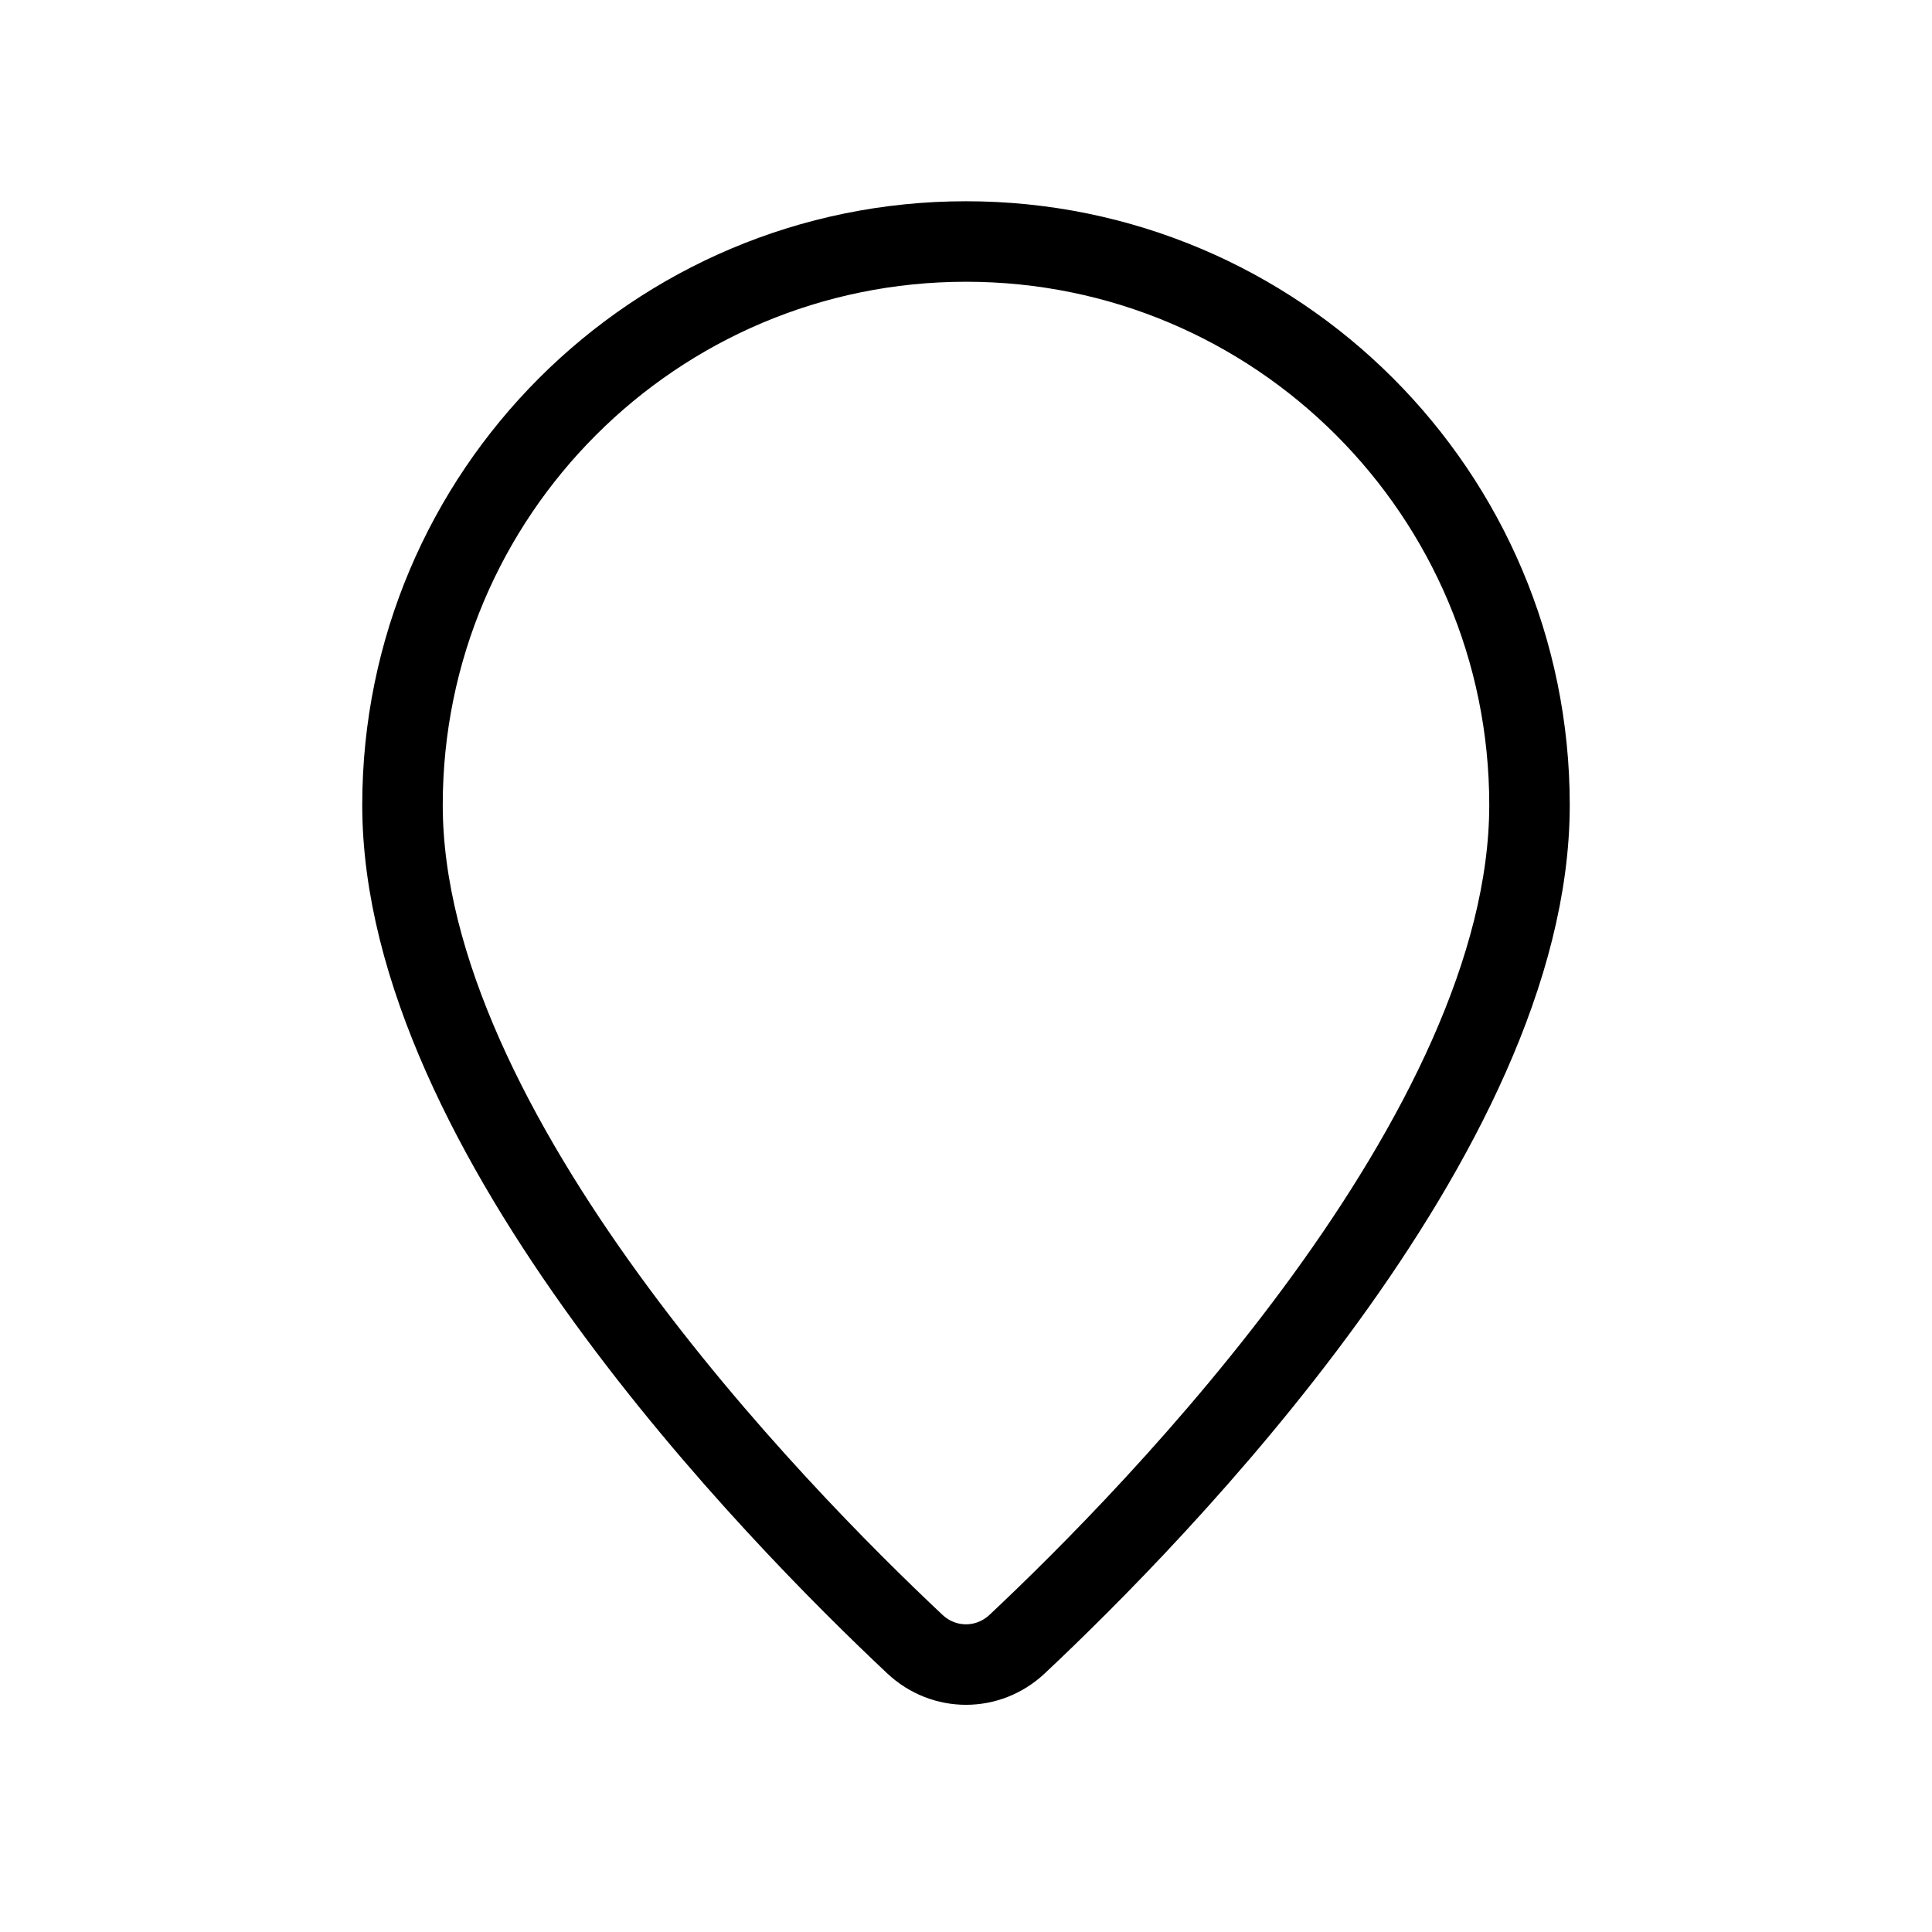
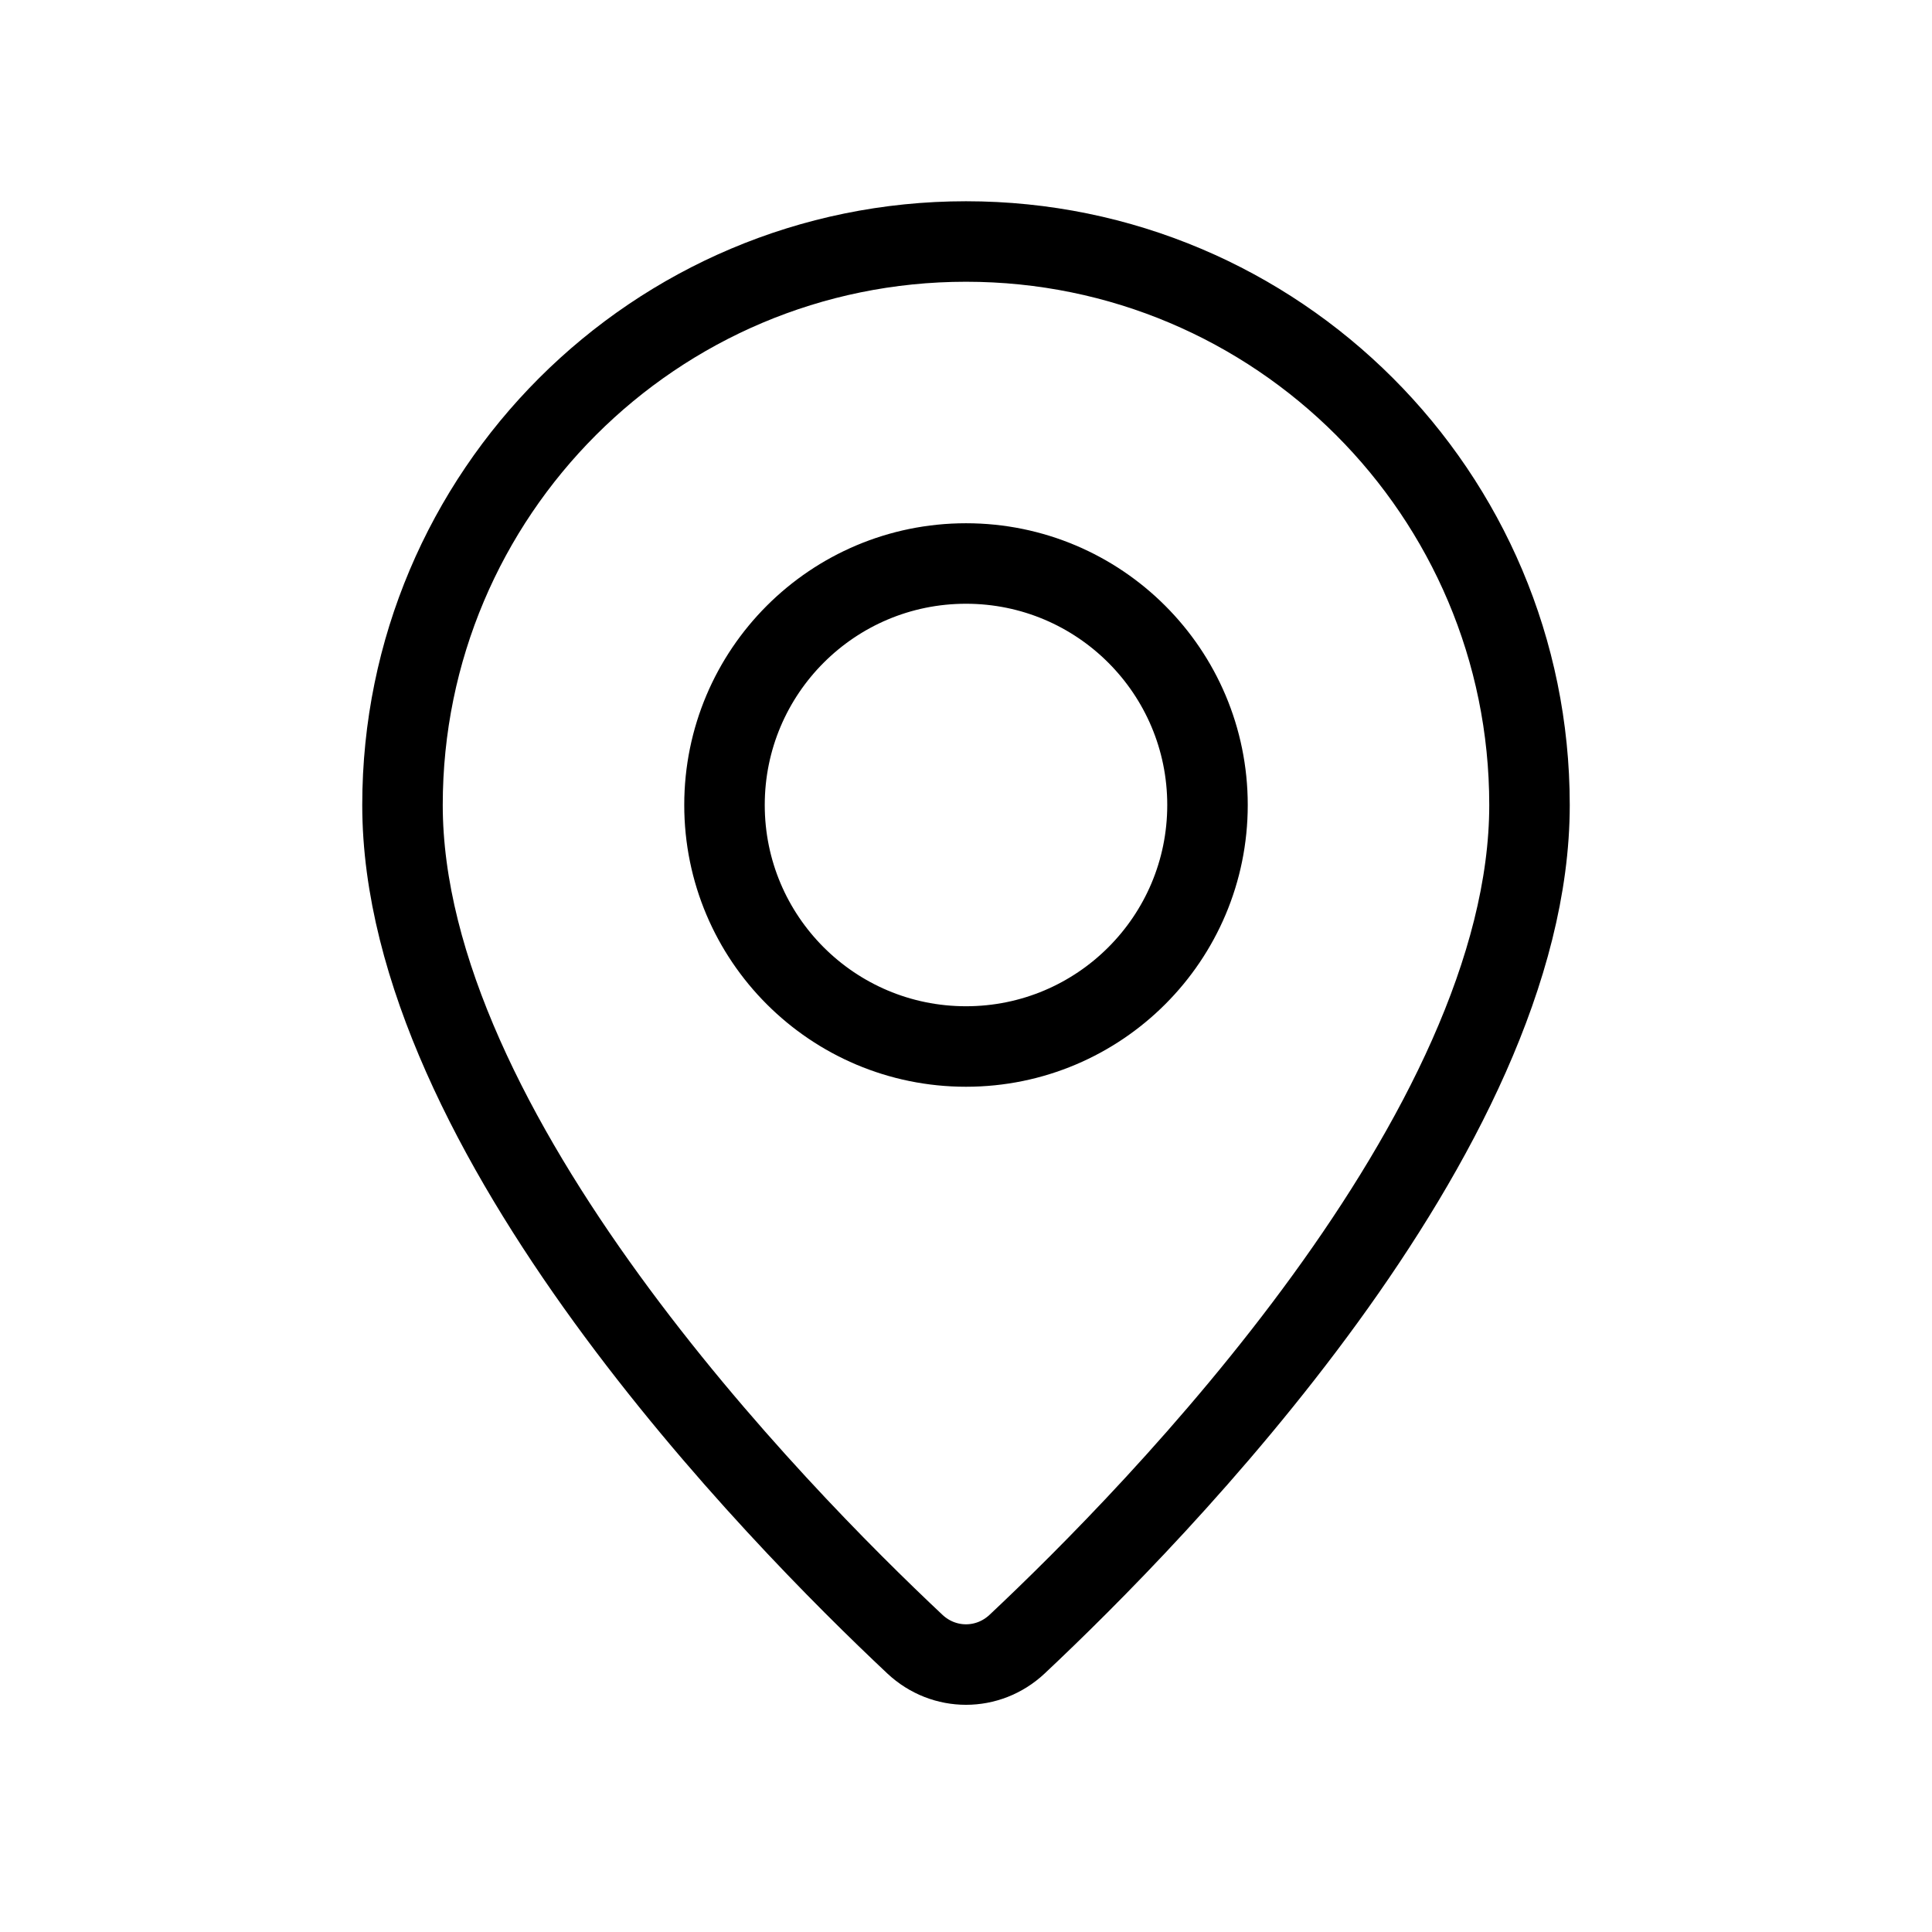
<svg xmlns="http://www.w3.org/2000/svg" width="24" height="24" viewBox="0 0 24 24" fill="none">
-   <path d="M12.634 20.425C14.357 18.807 19 14.072 19 10C19 6.134 15.866 3 12 3C8.134 3 5 6.134 5 10C5 14.072 9.643 18.807 11.366 20.425C11.726 20.762 12.274 20.762 12.634 20.425Z" stroke="black" stroke-linejoin="round" />
+   <path d="M19 10C19 14.072 14.357 18.807 12.634 20.425C12.274 20.762 11.726 20.762 11.366 20.425C9.643 18.807 5 14.072 5 10C5 6.134 8.134 3 12 3C15.866 3 19 6.134 19 10ZM12 13C13.657 13 15 11.657 15 10C15 8.343 13.657 7 12 7C10.343 7 9 8.343 9 10C9 11.657 10.343 13 12 13Z" stroke="black" stroke-linejoin="round" />
</svg>
